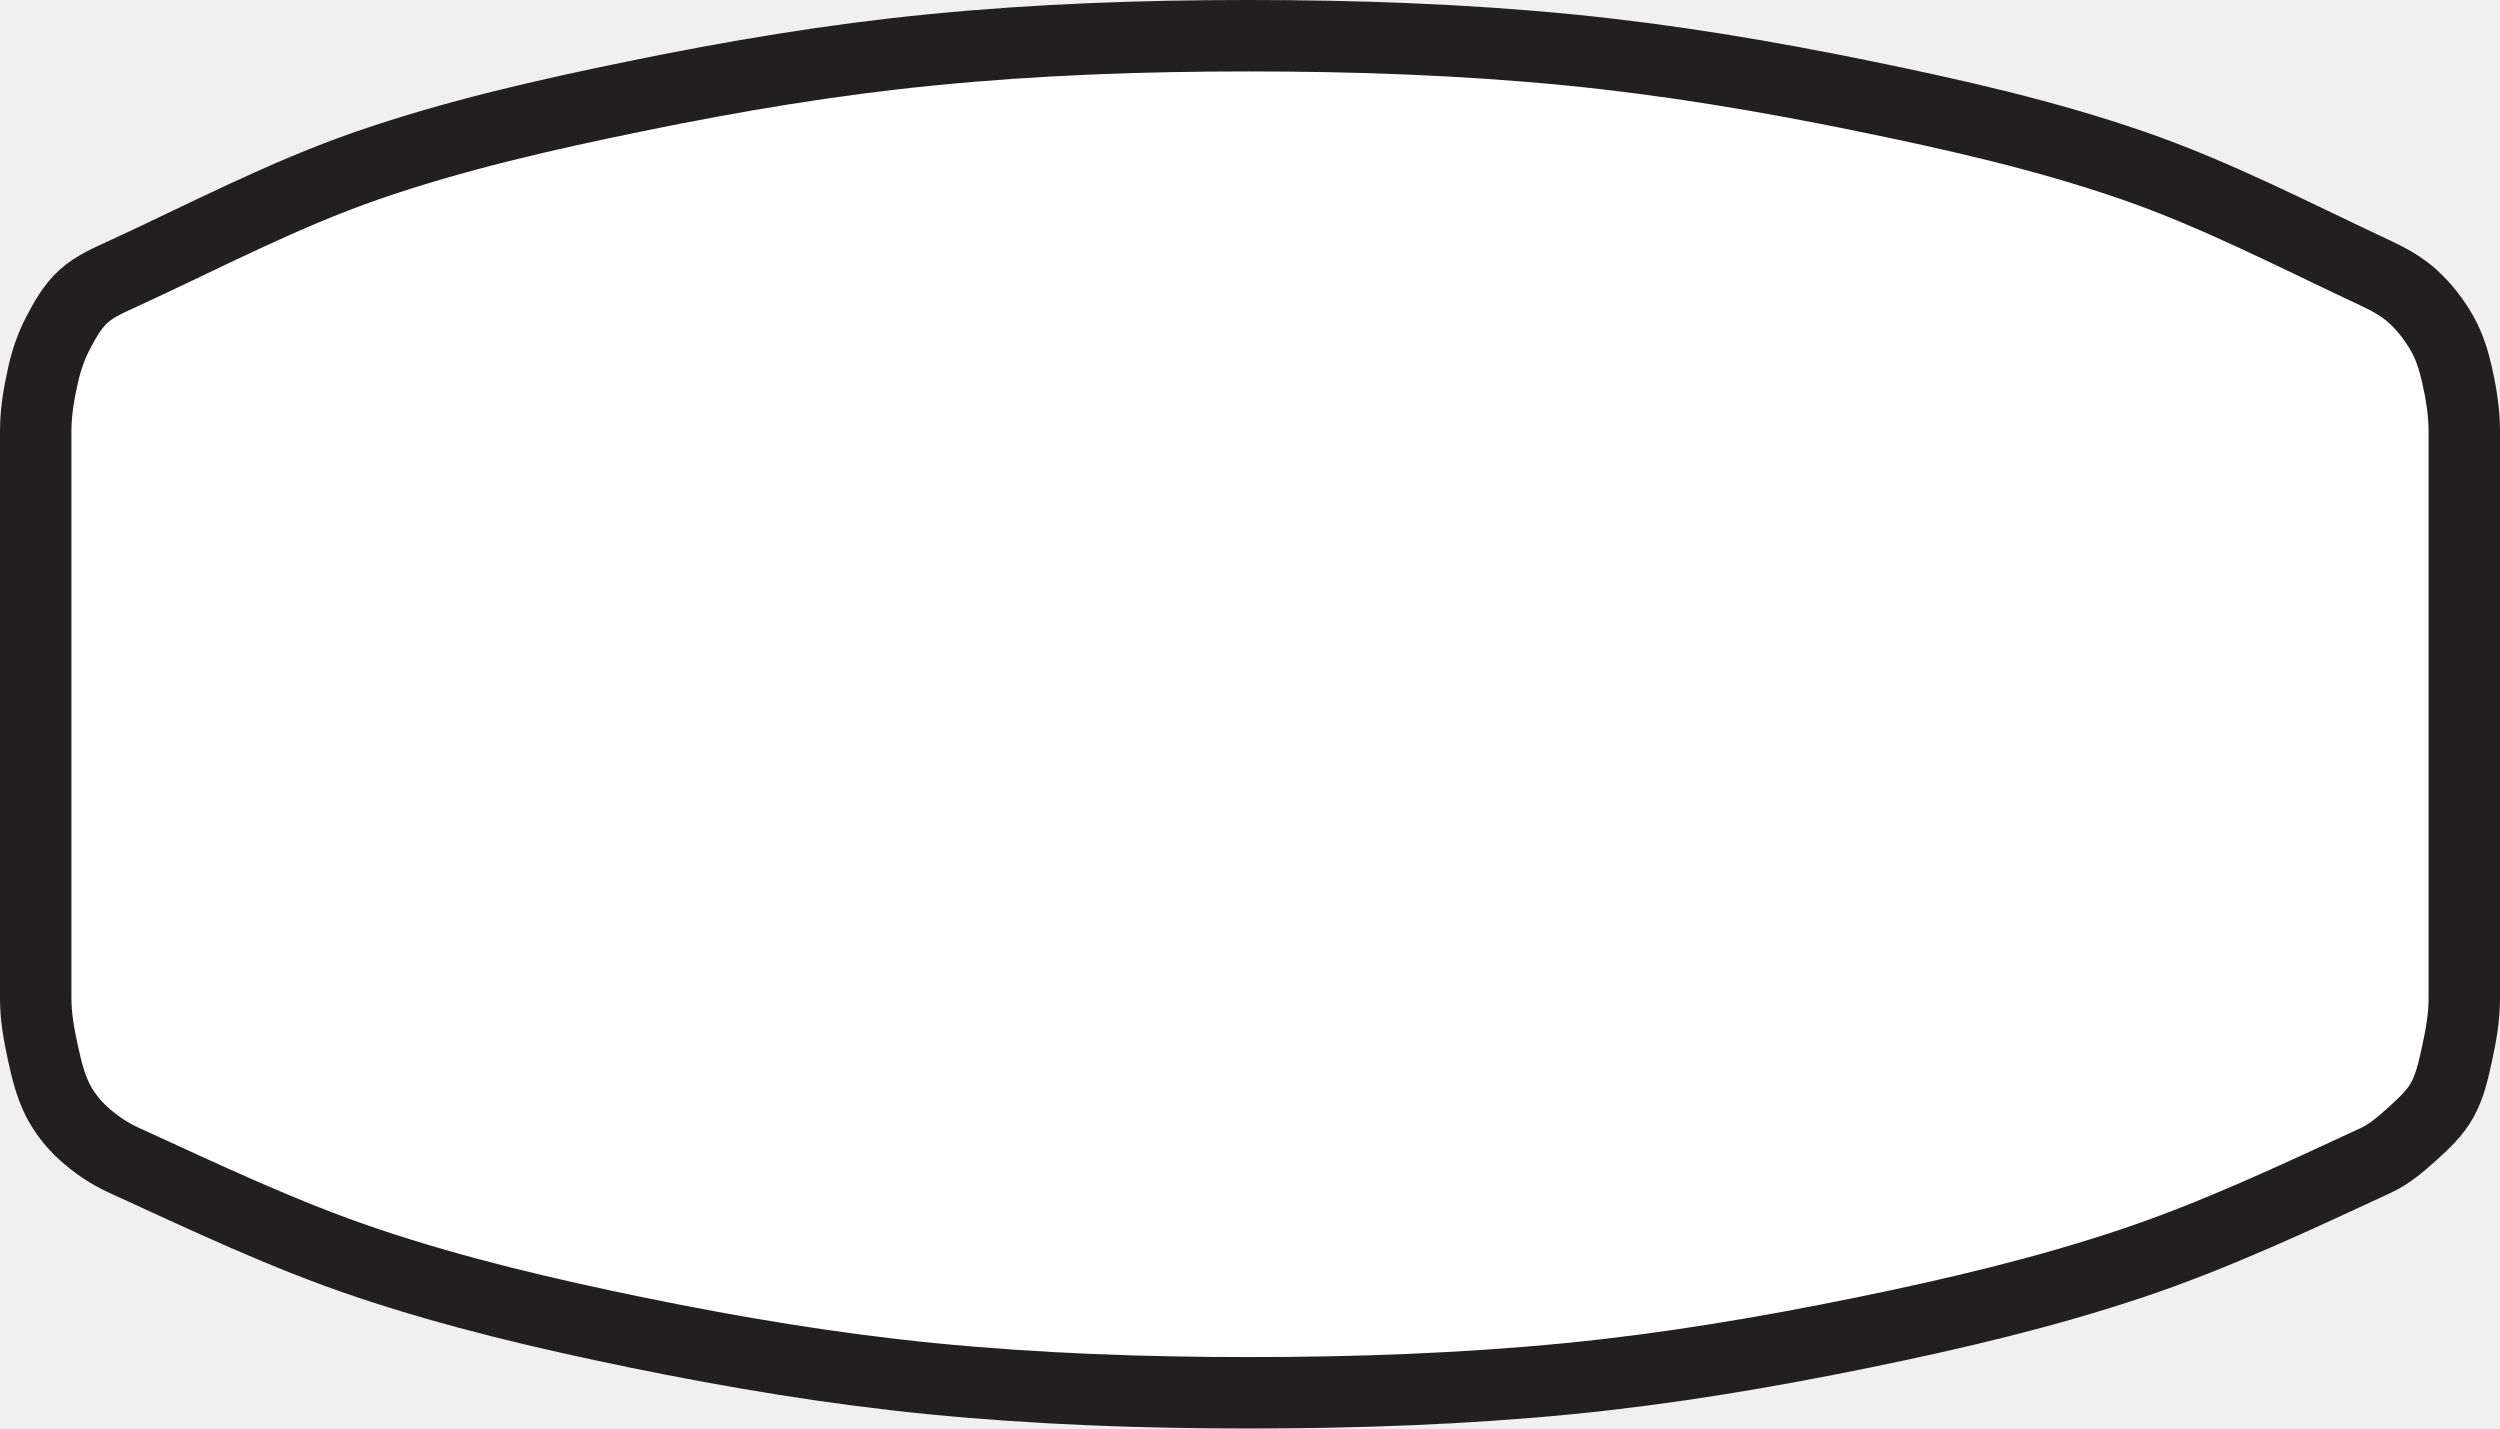
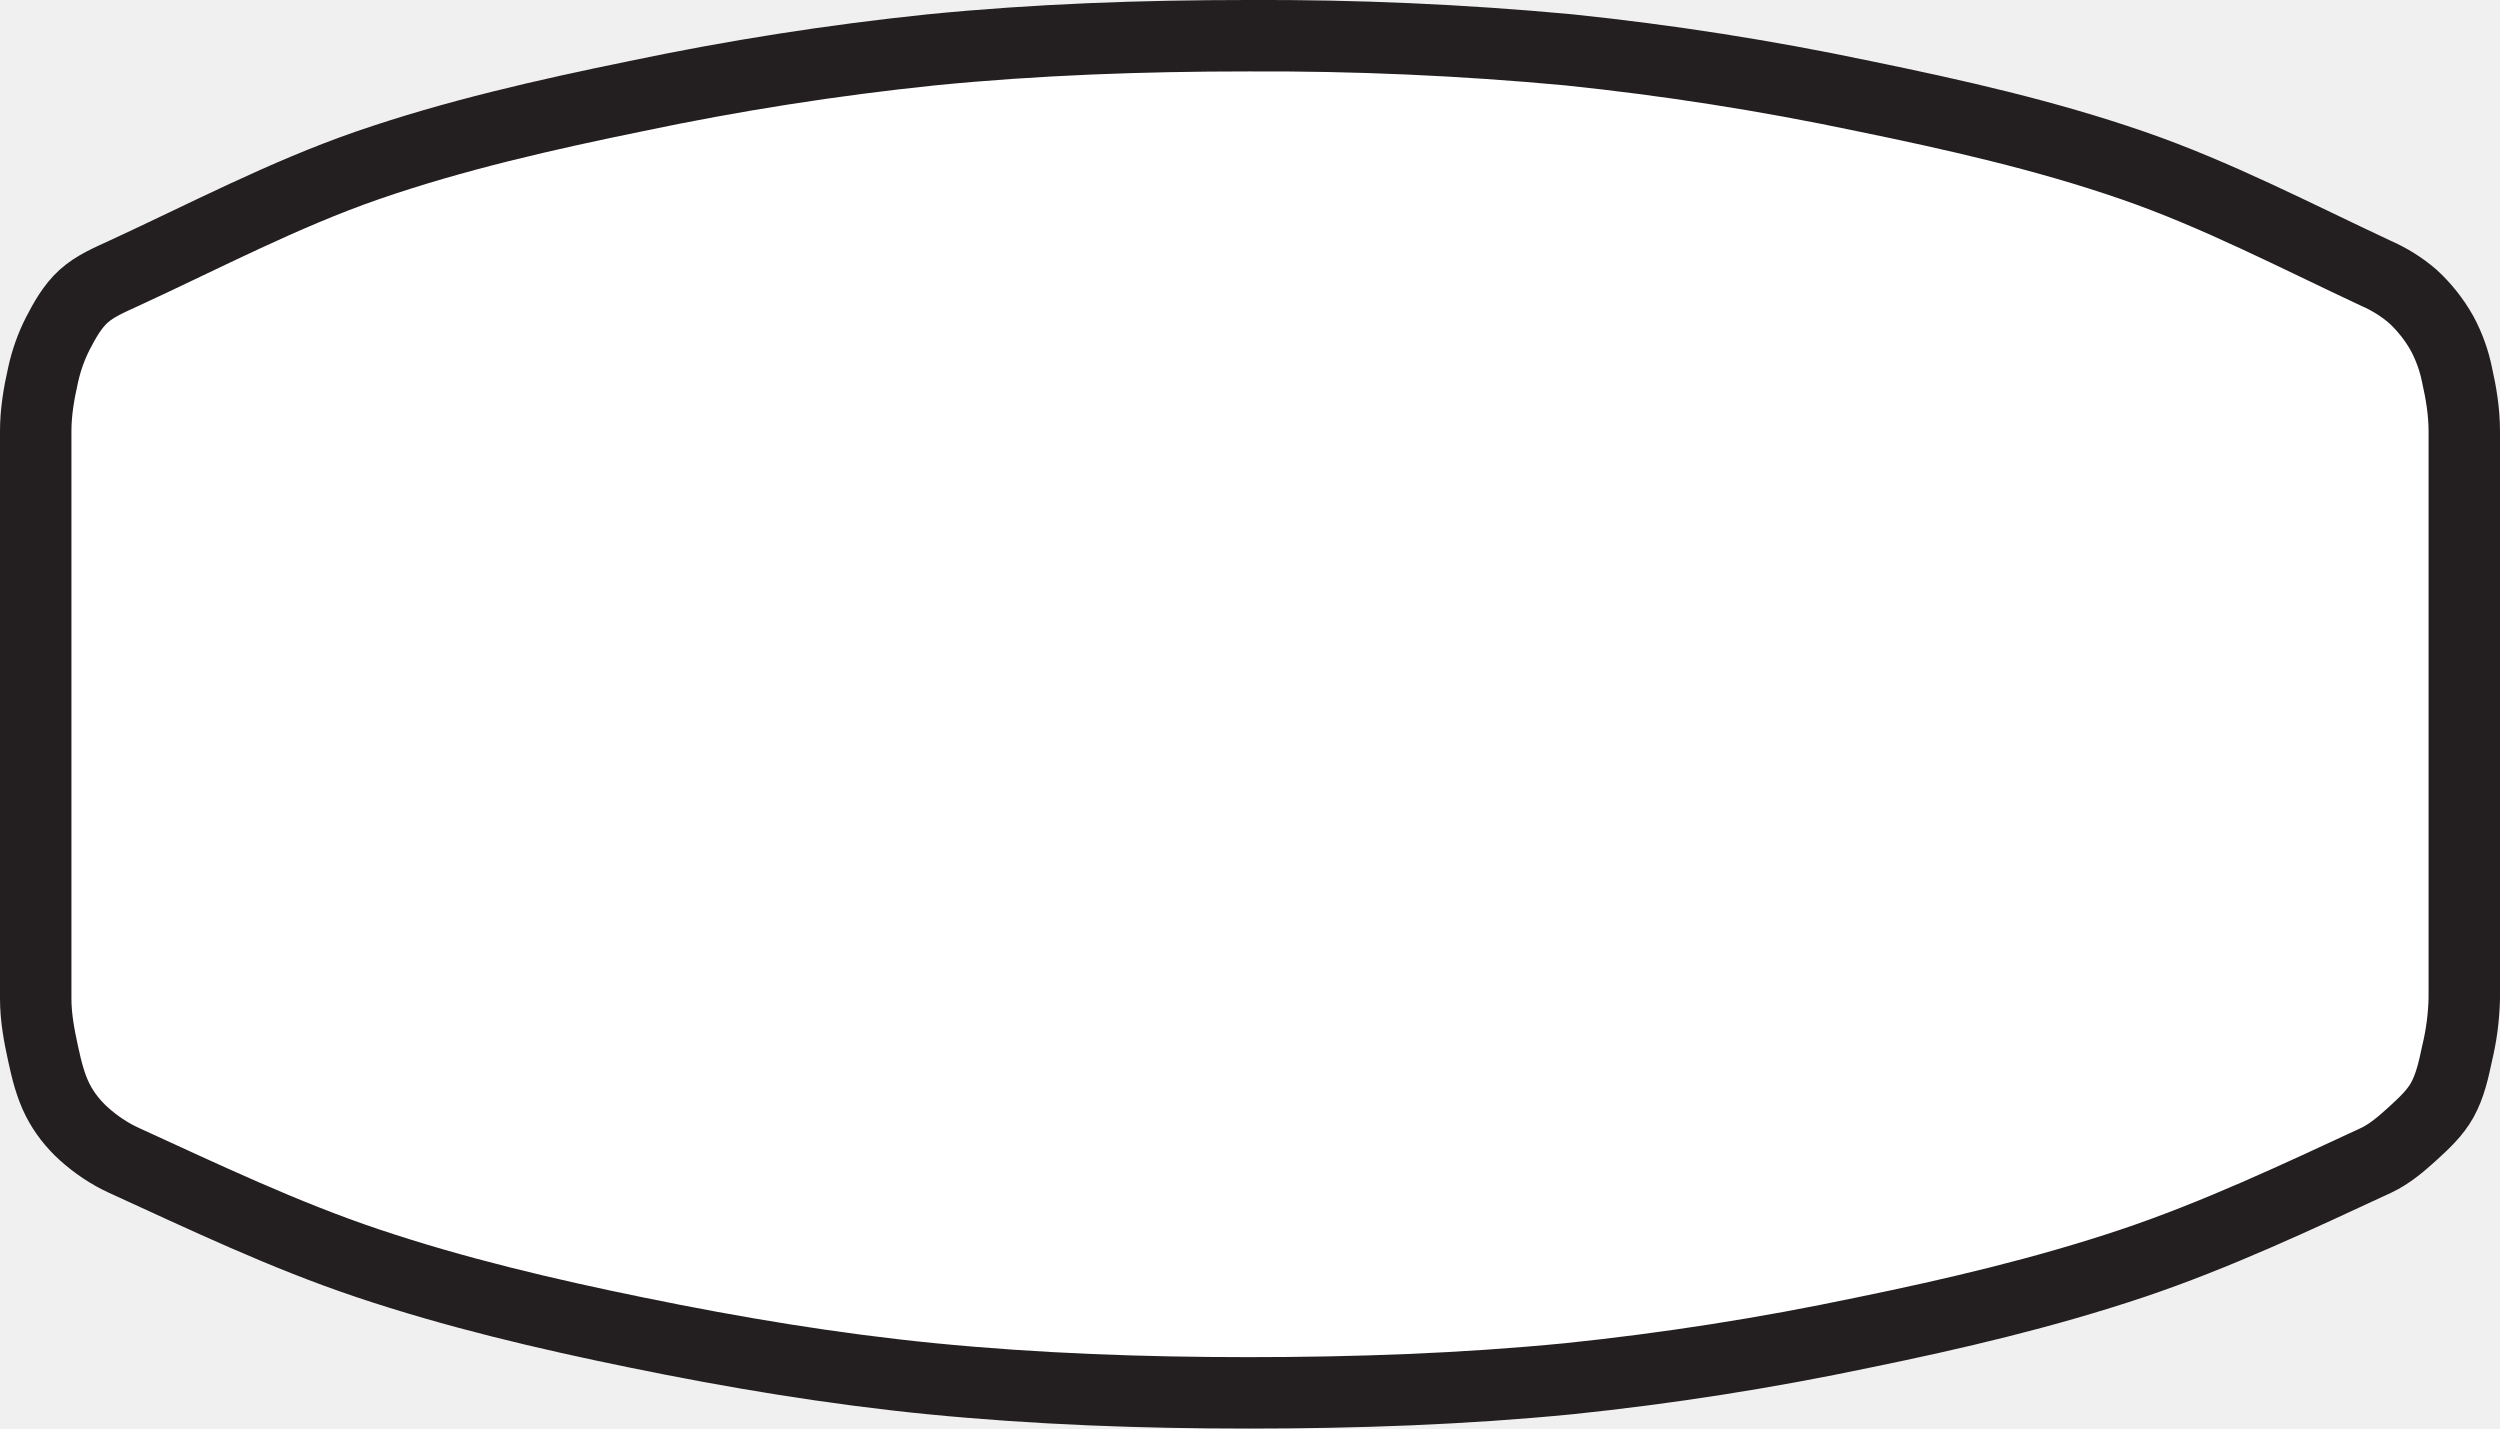
<svg xmlns="http://www.w3.org/2000/svg" width="35" height="20">
-   <path d="m 0.604,14.754 c 0.048,0.221 0.103,0.445 0.205,0.647 0.089,0.175 0.215,0.335 0.361,0.467 0.168,0.153 0.361,0.283 0.568,0.377 1.121,0.512 2.238,1.046 3.407,1.438 1.229,0.413 2.496,0.71 3.765,0.971 1.365,0.28 2.742,0.51 4.128,0.647 1.473,0.145 2.957,0.198 4.437,0.198 1.498,0 2.998,-0.052 4.489,-0.198 1.386,-0.136 2.762,-0.368 4.126,-0.647 1.27,-0.26 2.538,-0.558 3.768,-0.971 1.168,-0.392 2.287,-0.92 3.405,-1.438 0.193,-0.09 0.358,-0.234 0.516,-0.377 0.154,-0.14 0.312,-0.286 0.412,-0.467 0.11,-0.198 0.159,-0.426 0.207,-0.647 C 34.454,14.501 34.5,14.241 34.5,13.981 V 6.037 C 34.5,5.771 34.457,5.505 34.398,5.246 34.353,5.047 34.291,4.848 34.191,4.671 34.082,4.478 33.943,4.299 33.779,4.149 33.629,4.013 33.447,3.912 33.263,3.826 32.138,3.3 31.031,2.721 29.858,2.316 28.632,1.892 27.361,1.605 26.09,1.345 24.726,1.065 23.35,0.834 21.964,0.698 20.473,0.552 18.973,0.5 17.475,0.5 15.995,0.5 14.511,0.552 13.038,0.698 11.652,0.834 10.274,1.065 8.91,1.345 7.64,1.605 6.37,1.892 5.145,2.316 3.971,2.722 2.865,3.305 1.737,3.825 1.539,3.917 1.331,4.002 1.169,4.149 1.013,4.291 0.906,4.483 0.809,4.67 0.715,4.851 0.648,5.047 0.604,5.246 0.545,5.505 0.5,5.771 0.5,6.036 v 7.945 c 0,0.26 0.048,0.519 0.104,0.773 z" fill="#fff" stroke="#231f20" stroke-width="1.301" style="stroke:#231f20;stroke-width:1;stroke-miterlimit:4;stroke-dasharray:none;stroke-opacity:1" />
+   <path d="M.604 14.754c.048.222.102.446.205.648.089.175.215.335.36.467.169.153.362.283.568.377 1.122.513 2.239 1.046 3.407 1.438 1.229.413 2.496.711 3.766.971 1.364.28 2.742.51 4.128.647 1.473.145 2.956.198 4.437.198 1.498 0 2.998-.052 4.489-.198a40.066 40.066 0 0 0 4.126-.647c1.27-.26 2.538-.558 3.768-.97 1.168-.393 2.287-.92 3.405-1.439.193-.09.358-.234.516-.377.153-.14.311-.286.412-.467.11-.198.16-.426.207-.648a3.66 3.66 0 0 0 .102-.773V6.037c0-.266-.043-.532-.102-.791a2.112 2.112 0 0 0-.207-.575 2.111 2.111 0 0 0-.412-.522 2.045 2.045 0 0 0-.516-.323c-1.125-.526-2.232-1.105-3.405-1.51-1.226-.424-2.497-.71-3.768-.971a40.061 40.061 0 0 0-4.126-.647A46.005 46.005 0 0 0 17.475.5c-1.48 0-2.964.052-4.437.198a40.292 40.292 0 0 0-4.128.647c-1.27.26-2.54.547-3.765.97-1.174.407-2.28.99-3.408 1.51-.198.092-.406.177-.568.324-.156.142-.263.334-.36.521a2.42 2.42 0 0 0-.205.576C.545 5.505.5 5.77.5 6.036v7.945c0 .26.048.52.104.773z" fill="#fff" stroke="#231f20" stroke-width="1.301" style="stroke:#231f20;stroke-width:1;stroke-miterlimit:4;stroke-dasharray:none;stroke-opacity:1" />
</svg>
